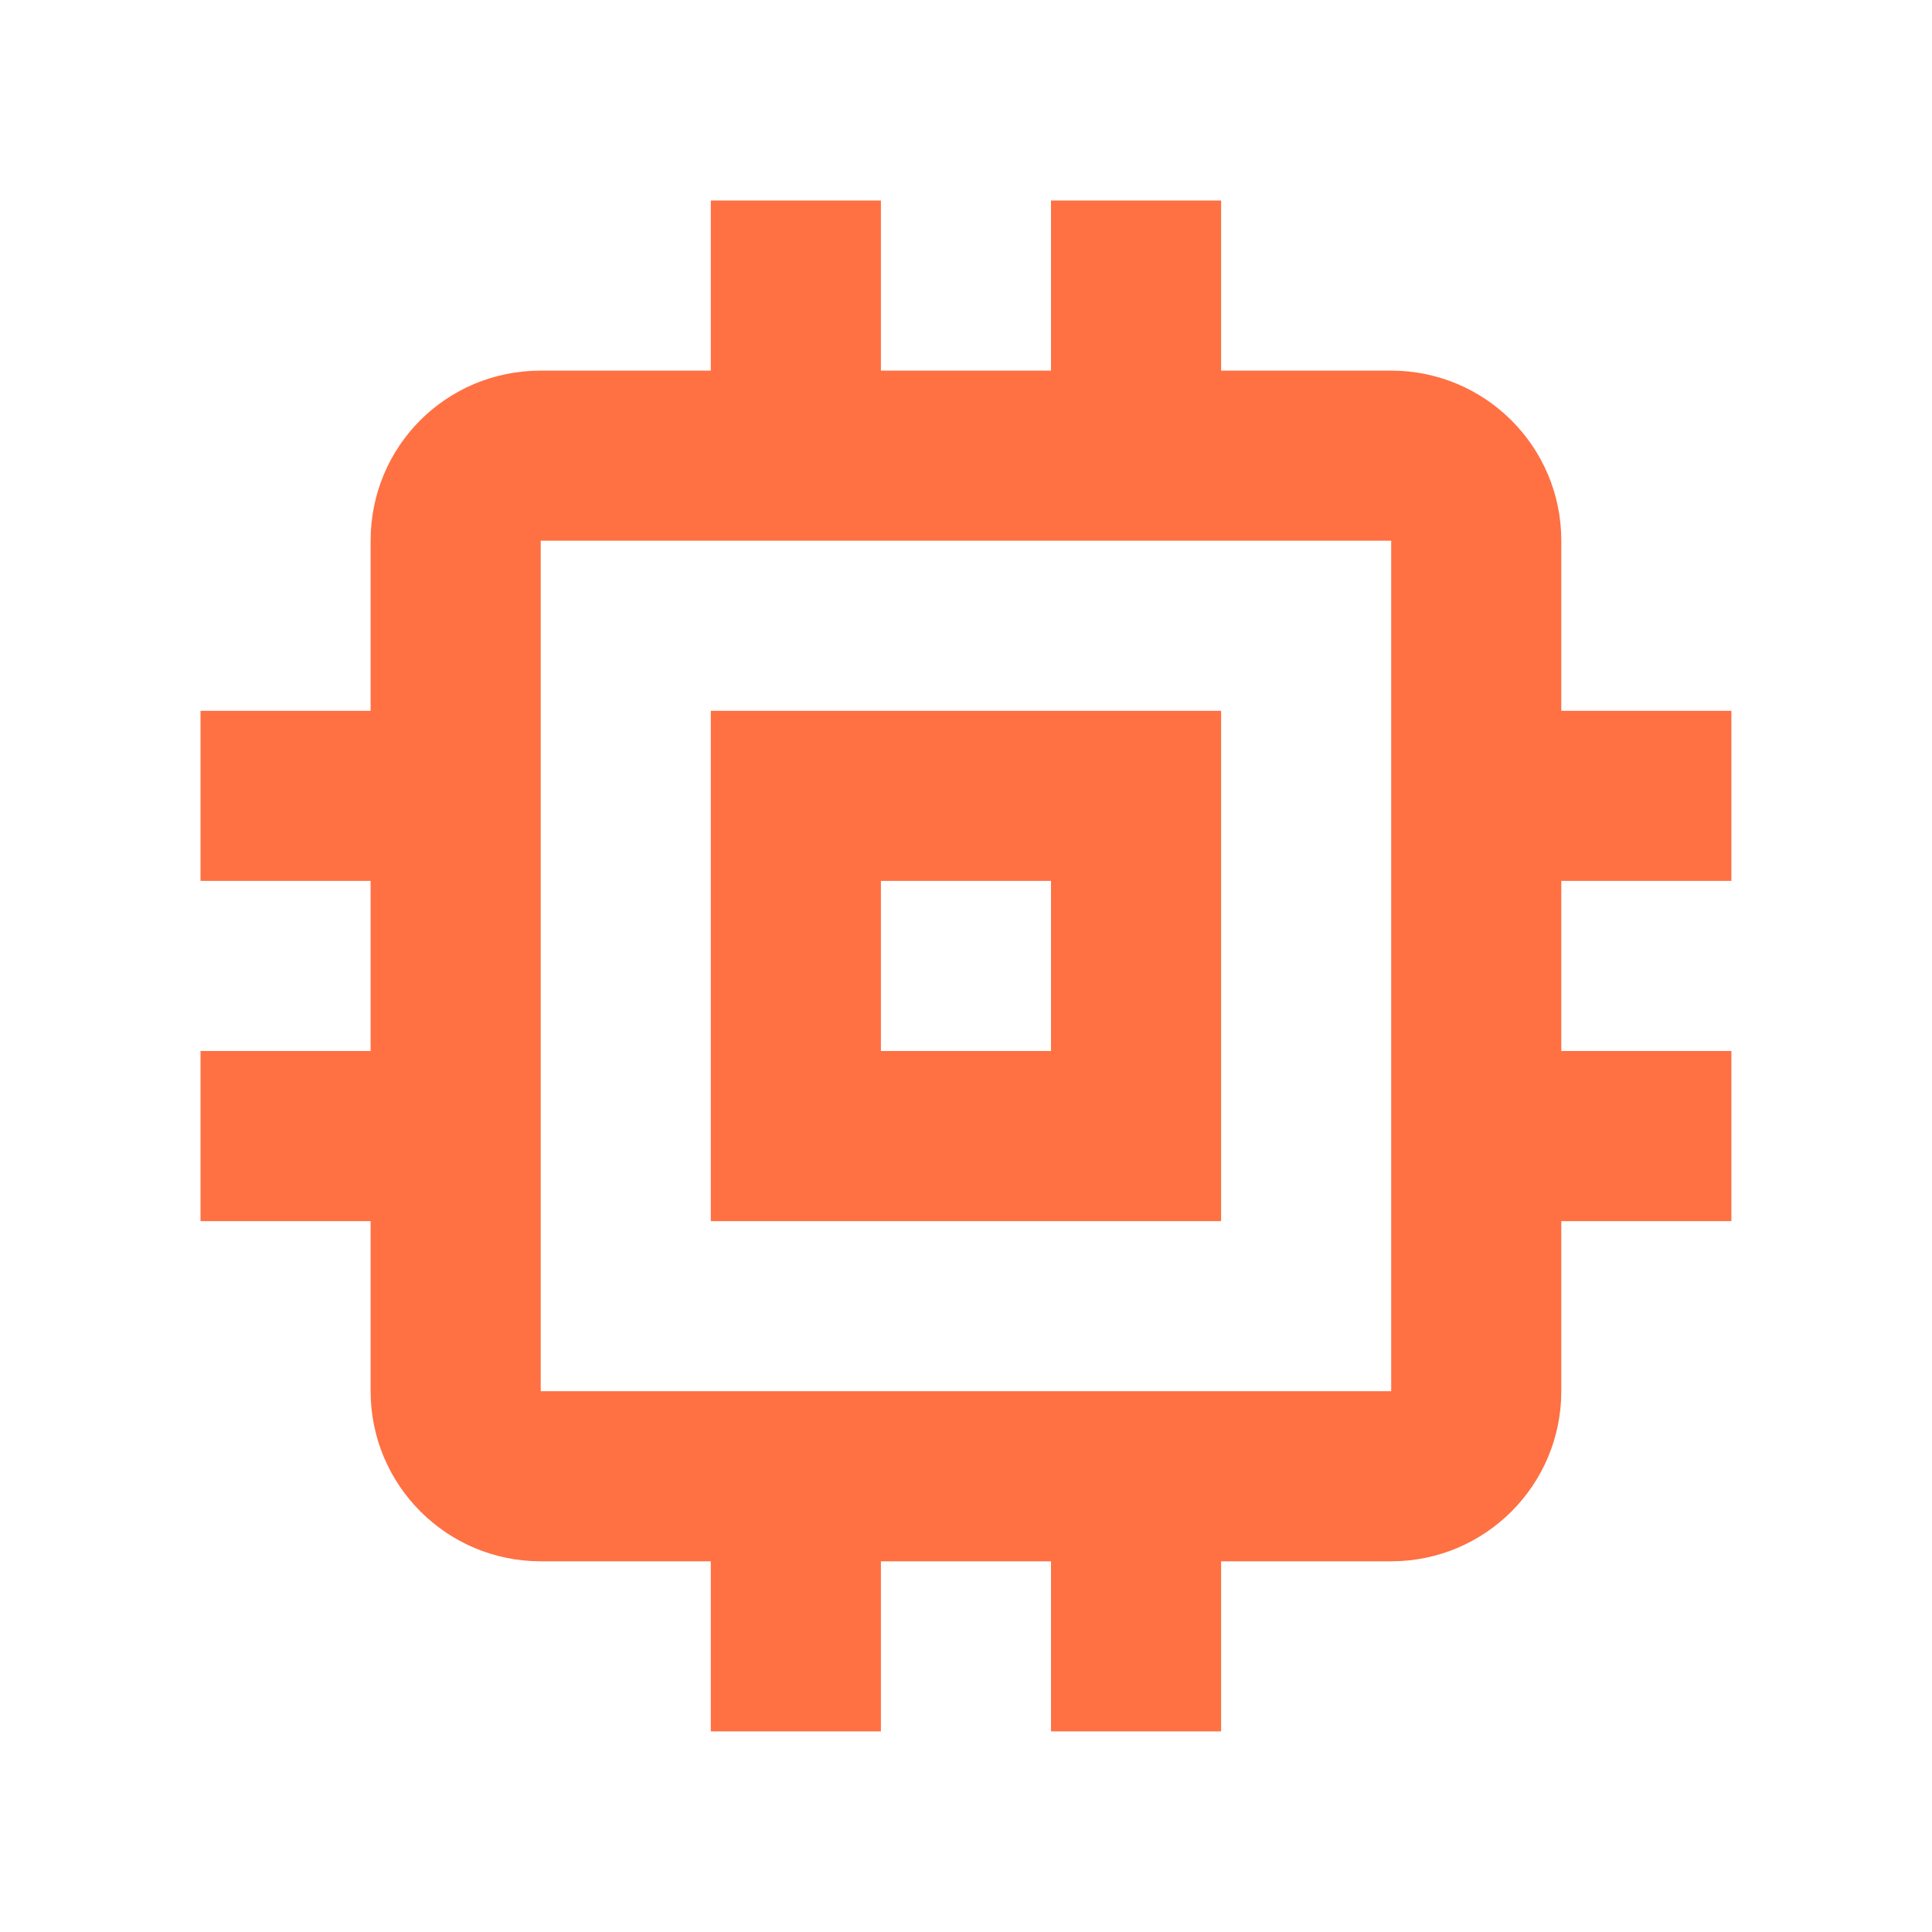
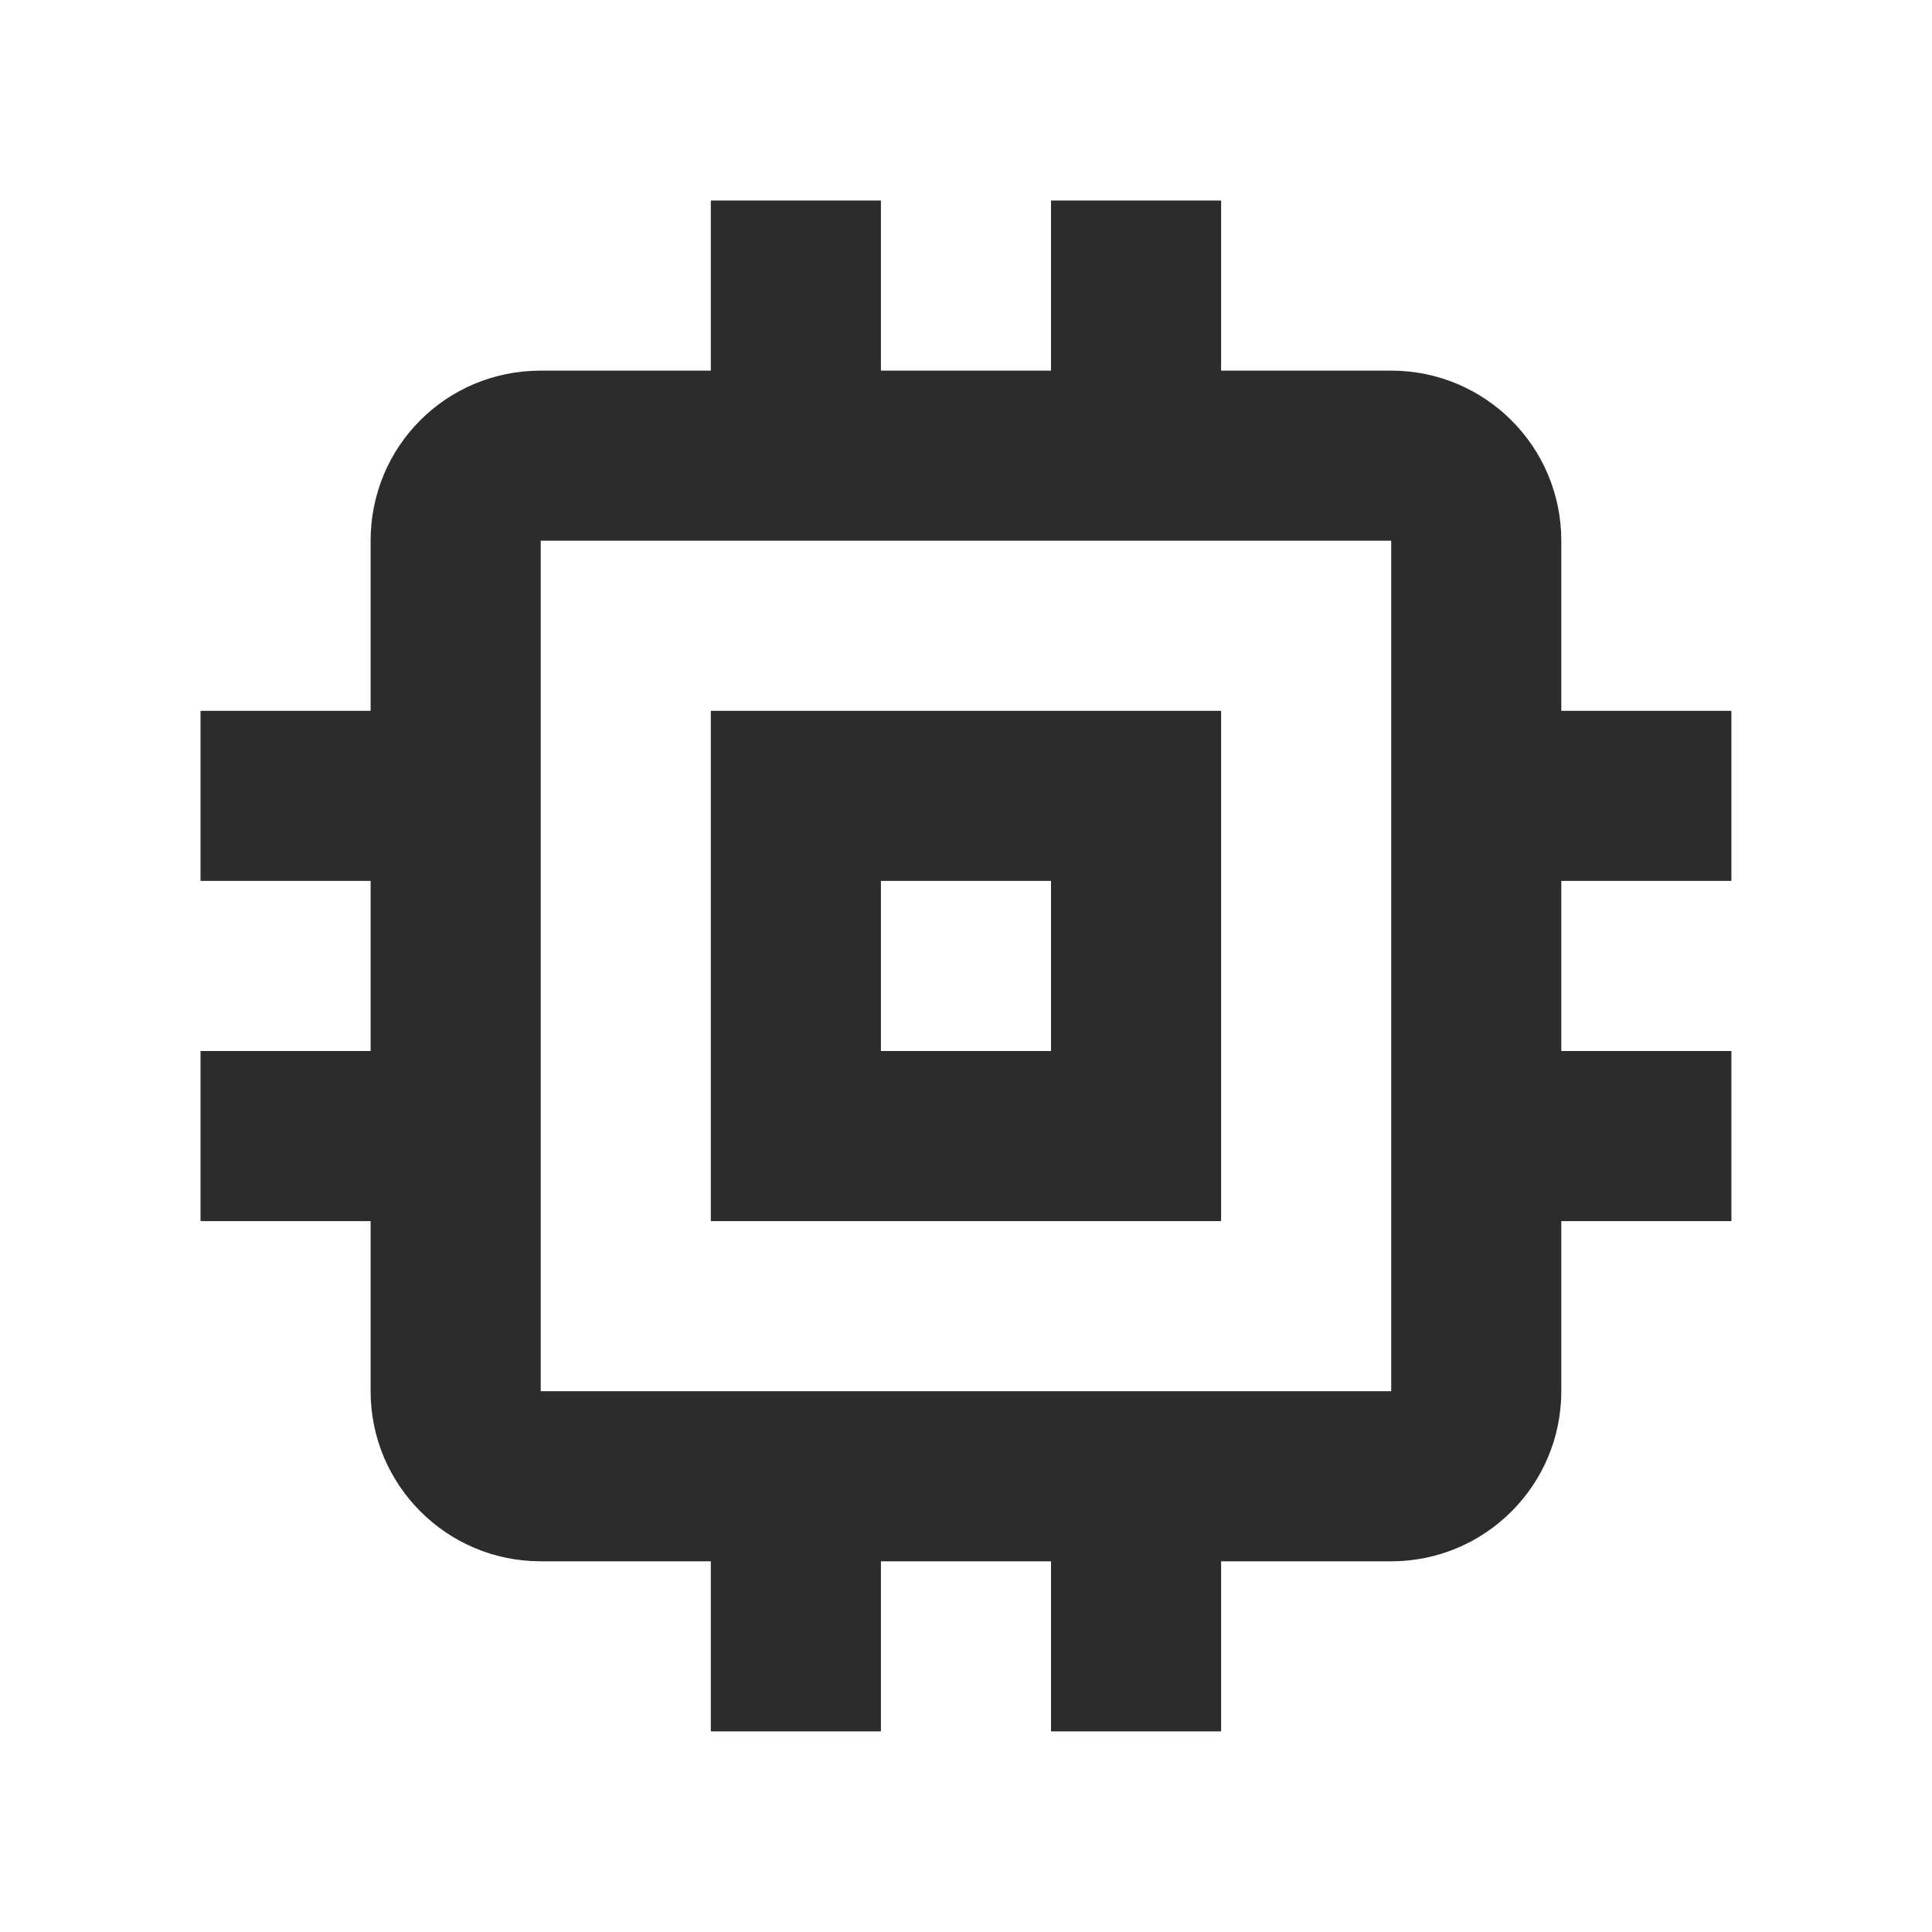
- <svg xmlns="http://www.w3.org/2000/svg" version="1.1" viewBox="0 0 24 24">
-   <path d="m17.282 17.282h-10.565v-10.565h10.565m4.226 4.226v-2.113h-2.113v-2.113c0-1.173-.951-2.113-2.113-2.113h-2.113v-2.113h-2.113v2.113h-2.113v-2.113h-2.113v2.113h-2.113c-1.173 0-2.113.94-2.113 2.113v2.113h-2.113v2.113h2.113v2.113h-2.113v2.113h2.113v2.113a2.113 2.113 0 0 0 2.113 2.113h2.113v2.113h2.113v-2.113h2.113v2.113h2.113v-2.113h2.113a2.113 2.113 0 0 0 2.113 -2.113v-2.113h2.113v-2.113h-2.113v-2.113m-6.339 2.113h-2.113v-2.113h2.113m2.113-2.113h-6.339v6.339h6.339z" fill="#ff7043" stroke-width="1.056" />
+ <svg xmlns="http://www.w3.org/2000/svg" t="1617022598439" class="icon" viewBox="0 0 1024 1024" version="1.1" p-id="35941" width="200" height="200">
+   <defs>
+     <style type="text/css" />
+   </defs>
+   <path d="M737.365 737.365H286.592V286.592h450.773m180.309 180.309V376.747h-90.155V286.592c0-50.048-40.533-90.155-90.155-90.155h-90.155V106.283h-90.155v90.155h-90.155V106.283H376.747v90.155H286.592c-50.048 0-90.155 40.107-90.155 90.155V376.747H106.283v90.155h90.155v90.155H106.283v90.155h90.155v90.155a90.155 90.155 0 0 0 90.155 90.155H376.747v90.155h90.155v-90.155h90.155v90.155h90.155v-90.155h90.155a90.155 90.155 0 0 0 90.155-90.155v-90.155h90.155v-90.155h-90.155v-90.155m-270.464 90.155h-90.155v-90.155h90.155m90.155-90.155H376.747v270.464h270.464z" fill="#2c2c2c" p-id="35942" />
</svg>
